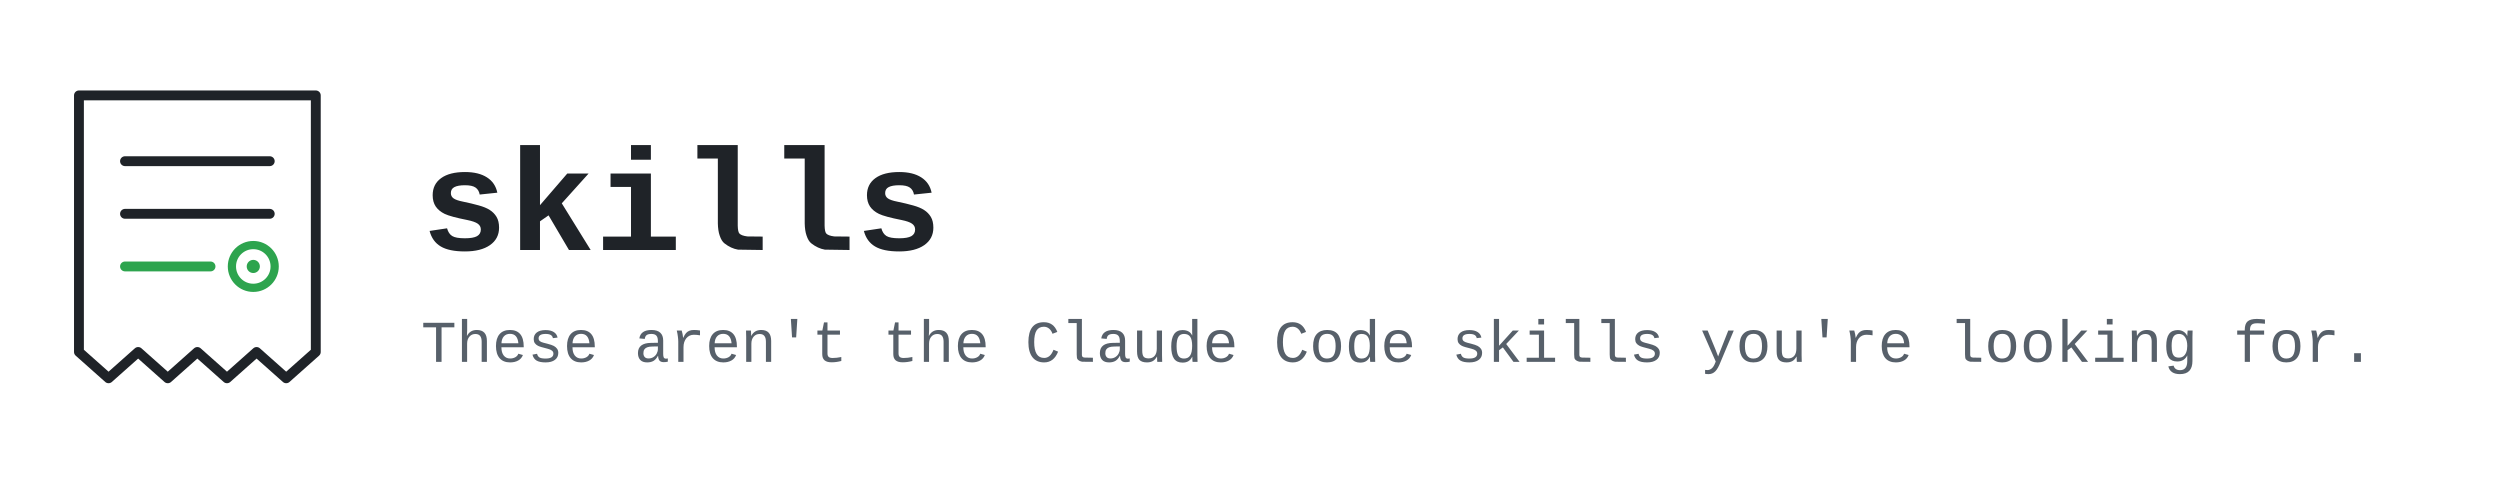
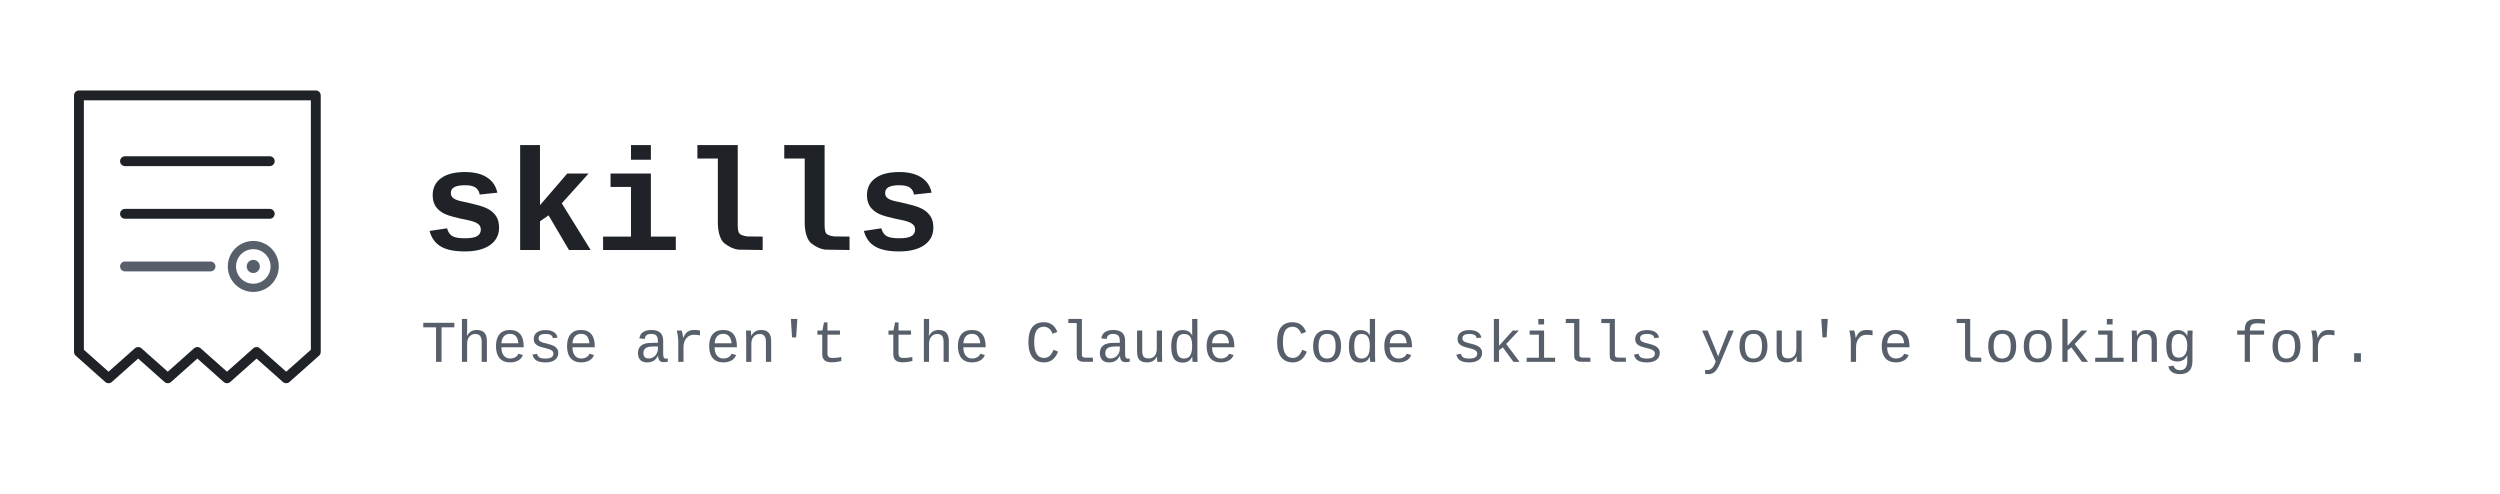
<svg xmlns="http://www.w3.org/2000/svg" width="760" height="150" viewBox="0 0 760 150" role="img" aria-label="skills — These aren't the Claude Code skills you're looking for.">
  <style>
    .mono { font-family: ui-monospace, SFMono-Regular, Menlo, Consolas, "Liberation Mono", monospace; }
  </style>
  <g transform="translate(24,25)">
    <path d="M0 4 h72 v78 l-9 8 -9 -8 -9 8 -9 -8 -9 8 -9 -8 -9 8 -9 -8 z" fill="none" stroke="#1f2328" stroke-width="3" stroke-linejoin="round" />
    <line x1="14" y1="24" x2="58" y2="24" stroke="#1f2328" stroke-width="3" stroke-linecap="round" />
    <line x1="14" y1="40" x2="58" y2="40" stroke="#1f2328" stroke-width="3" stroke-linecap="round" />
-     <line x1="14" y1="56" x2="40" y2="56" stroke="#2da44e" stroke-width="3" stroke-linecap="round" />
-     <circle cx="53" cy="56" r="6.5" fill="none" stroke="#2da44e" stroke-width="2.5" />
-     <circle cx="53" cy="56" r="2" fill="#2da44e" />
+     <line x1="14" y1="56" x2="40" y2="56" stroke="#57606a" stroke-width="3" stroke-linecap="round" />
+     <circle cx="53" cy="56" r="6.5" fill="none" stroke="#57606a" stroke-width="2.5" />
+     <circle cx="53" cy="56" r="2" fill="#57606a" />
  </g>
  <text x="128" y="76" class="mono" font-size="44" font-weight="700" fill="#1f2328">skills</text>
  <text x="128" y="110" class="mono" font-size="18" fill="#57606a">These aren't the Claude Code skills you're looking for.</text>
</svg>
